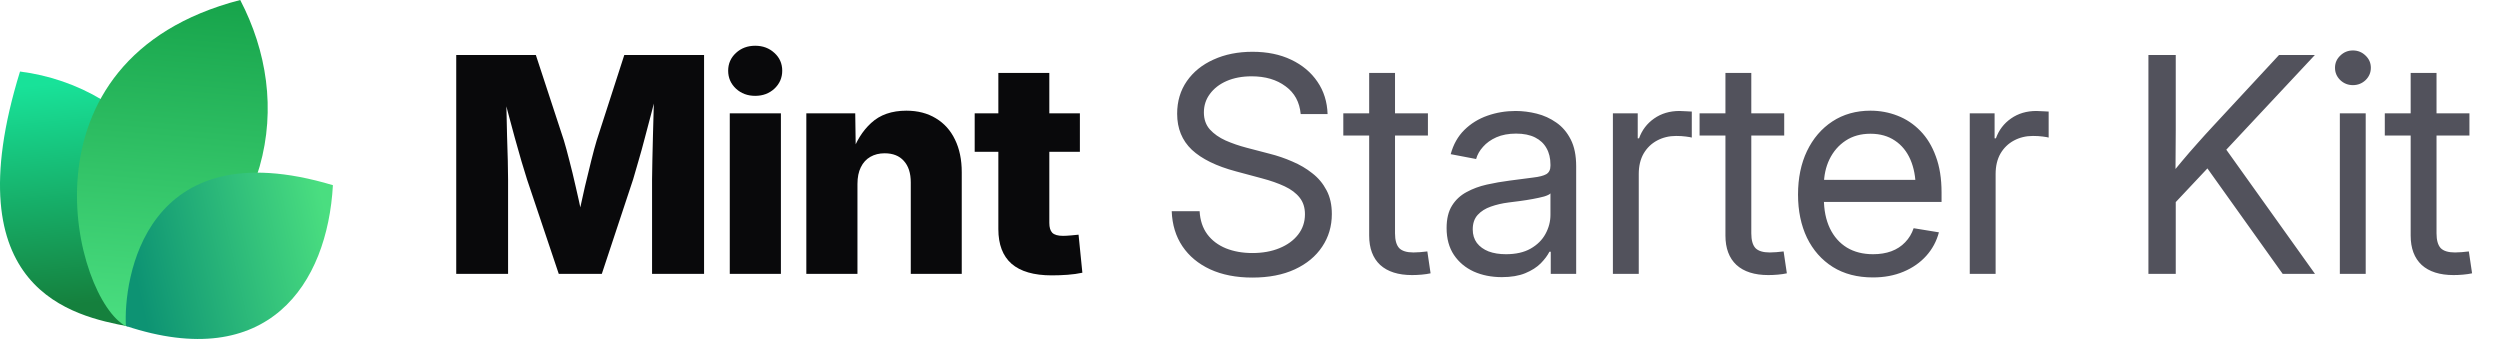
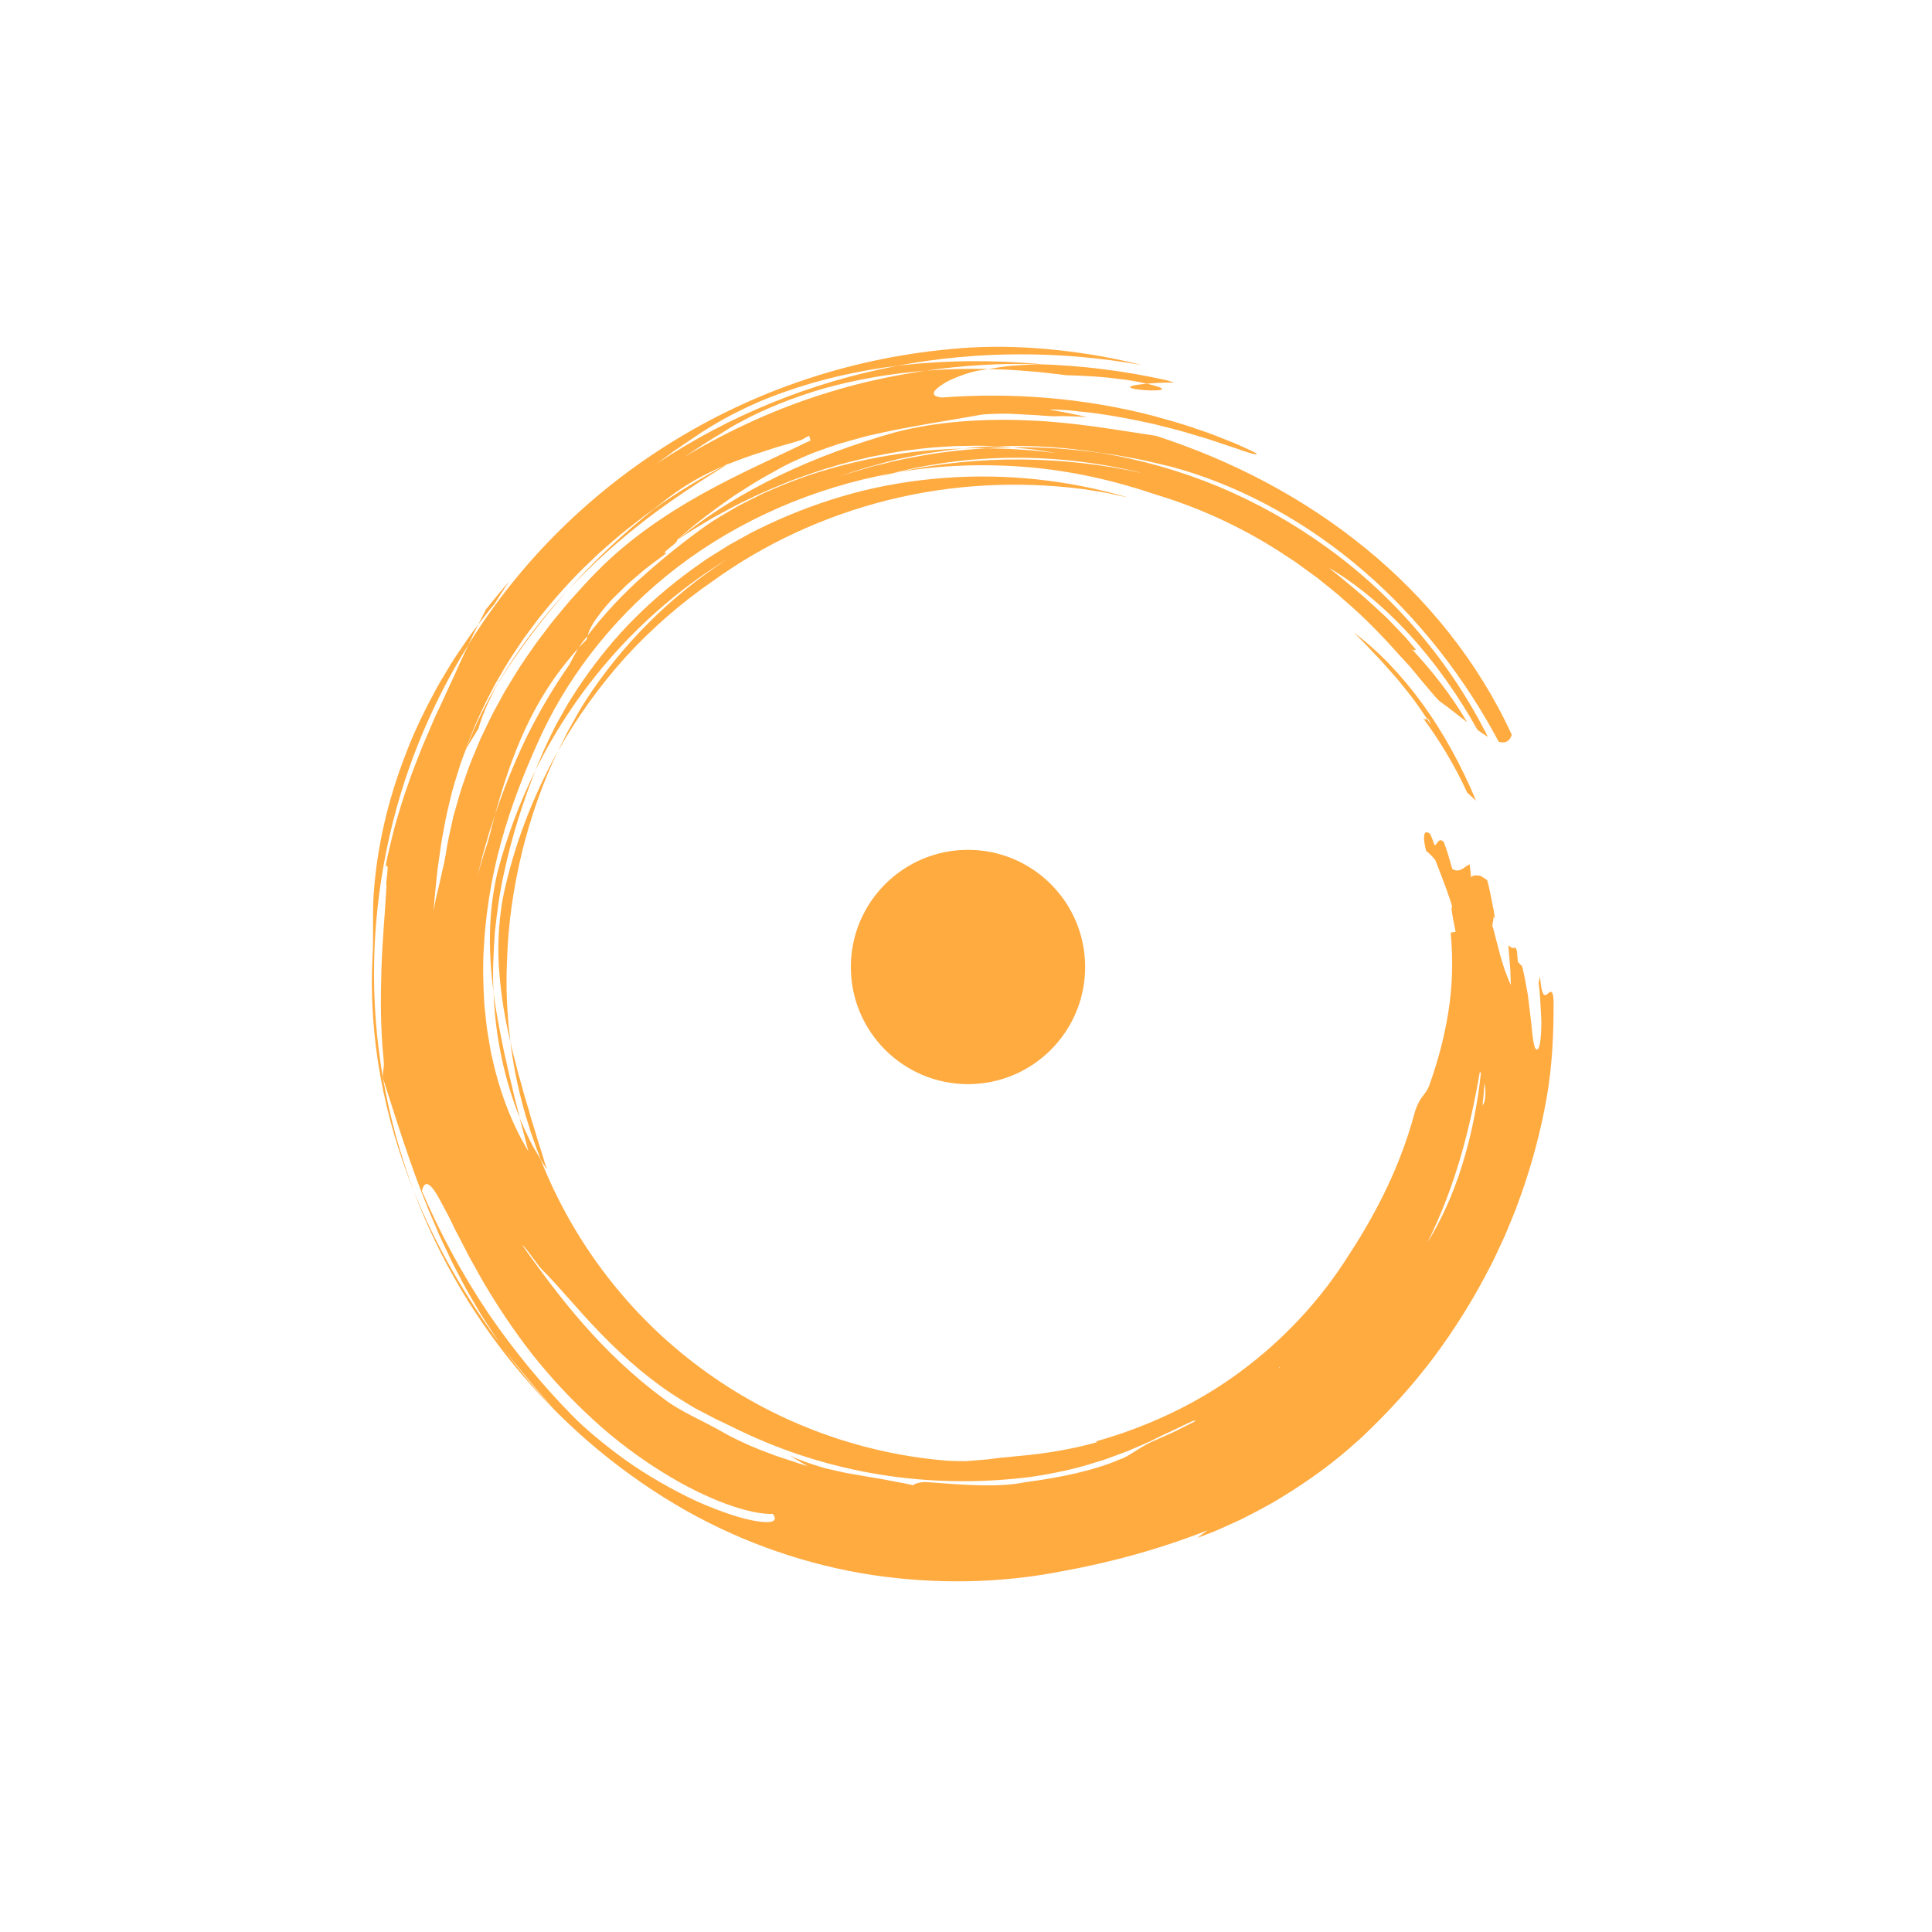
- <svg xmlns="http://www.w3.org/2000/svg" width="177" height="24" viewBox="0 0 177 24" fill="none">
-   <path d="M9.061 23.108C5.268 22.377 -3.391 20.627 1.417 5.064C9.634 6.099 16.973 14.064 9.061 23.108Z" fill="url(#paint0_linear_17557_2020)" />
-   <path d="M8.919 23.094C5.276 21.222 0.784 4.209 17.007 0C20.757 7.193 19.621 16.545 8.919 23.094Z" fill="url(#paint1_linear_17557_2020)" />
-   <path d="M8.914 23.079C8.735 19.882 10.159 9.085 23.57 13.111C23.181 20.123 18.984 26.418 8.914 23.079Z" fill="url(#paint2_linear_17557_2020)" />
-   <path d="M32.301 19.392V3.894H37.938L39.925 9.948C40.036 10.315 40.164 10.787 40.31 11.362C40.462 11.938 40.611 12.552 40.757 13.204C40.91 13.855 41.048 14.483 41.173 15.086C41.305 15.682 41.412 16.192 41.495 16.615H40.695C40.771 16.192 40.871 15.682 40.996 15.086C41.128 14.49 41.267 13.866 41.412 13.214C41.565 12.562 41.714 11.948 41.86 11.373C42.005 10.79 42.133 10.315 42.244 9.948L44.2 3.894H49.848V19.392H46.166V12.704C46.166 12.357 46.173 11.917 46.187 11.383C46.2 10.849 46.214 10.27 46.228 9.646C46.249 9.022 46.266 8.391 46.28 7.753C46.301 7.115 46.311 6.519 46.311 5.964H46.623C46.485 6.561 46.332 7.181 46.166 7.826C45.999 8.471 45.833 9.102 45.666 9.719C45.507 10.336 45.351 10.901 45.198 11.414C45.053 11.928 44.928 12.357 44.824 12.704L42.608 19.392H39.561L37.314 12.704C37.203 12.357 37.072 11.928 36.919 11.414C36.773 10.901 36.614 10.34 36.441 9.729C36.274 9.112 36.104 8.481 35.931 7.836C35.764 7.192 35.608 6.567 35.463 5.964H35.827C35.834 6.512 35.844 7.105 35.858 7.743C35.872 8.374 35.886 9.005 35.9 9.636C35.92 10.26 35.938 10.839 35.952 11.373C35.965 11.907 35.972 12.351 35.972 12.704V19.392H32.301ZM51.668 19.392V8.024H55.288V19.392H51.668ZM53.468 6.786C52.927 6.786 52.473 6.616 52.105 6.276C51.738 5.93 51.554 5.507 51.554 5.007C51.554 4.508 51.738 4.088 52.105 3.749C52.473 3.409 52.927 3.239 53.468 3.239C54.009 3.239 54.463 3.409 54.83 3.749C55.198 4.082 55.382 4.501 55.382 5.007C55.382 5.507 55.198 5.93 54.83 6.276C54.463 6.616 54.009 6.786 53.468 6.786ZM60.708 13.027V19.392H57.088V8.024H60.551L60.593 10.967H60.281C60.593 10.024 61.061 9.268 61.685 8.7C62.309 8.124 63.138 7.836 64.171 7.836C64.975 7.836 65.672 8.017 66.262 8.377C66.851 8.731 67.302 9.234 67.614 9.885C67.933 10.537 68.092 11.307 68.092 12.194V19.392H64.483V12.912C64.483 12.26 64.32 11.754 63.994 11.394C63.675 11.033 63.221 10.853 62.632 10.853C62.25 10.853 61.914 10.936 61.623 11.102C61.332 11.269 61.106 11.515 60.947 11.841C60.787 12.16 60.708 12.555 60.708 13.027ZM76.456 8.024V10.749H69.008V8.024H76.456ZM70.683 5.163H74.292V15.783C74.292 16.102 74.361 16.334 74.5 16.48C74.646 16.625 74.899 16.698 75.259 16.698C75.405 16.698 75.596 16.688 75.831 16.667C76.074 16.646 76.251 16.629 76.362 16.615L76.632 19.309C76.313 19.378 75.963 19.427 75.582 19.455C75.207 19.482 74.836 19.496 74.469 19.496C73.2 19.496 72.25 19.222 71.619 18.674C70.995 18.127 70.683 17.308 70.683 16.22V5.163Z" fill="#09090B" />
-   <path d="M88.667 19.652C87.523 19.652 86.528 19.458 85.682 19.07C84.843 18.681 84.188 18.137 83.716 17.437C83.245 16.736 82.992 15.908 82.957 14.951H84.933C84.968 15.596 85.148 16.14 85.474 16.584C85.8 17.021 86.24 17.354 86.795 17.582C87.35 17.804 87.974 17.915 88.667 17.915C89.388 17.915 90.026 17.801 90.581 17.572C91.143 17.343 91.583 17.024 91.902 16.615C92.228 16.199 92.391 15.717 92.391 15.169C92.391 14.698 92.266 14.306 92.017 13.994C91.767 13.675 91.413 13.408 90.956 13.193C90.498 12.978 89.954 12.787 89.323 12.621L87.502 12.132C86.123 11.765 85.082 11.255 84.382 10.603C83.689 9.944 83.342 9.095 83.342 8.055C83.342 7.174 83.571 6.404 84.028 5.746C84.486 5.087 85.117 4.577 85.921 4.217C86.726 3.849 87.645 3.666 88.678 3.666C89.718 3.666 90.63 3.853 91.413 4.227C92.204 4.602 92.824 5.122 93.275 5.787C93.726 6.446 93.965 7.209 93.993 8.076H92.089C92.013 7.23 91.656 6.574 91.018 6.11C90.387 5.638 89.586 5.403 88.615 5.403C87.95 5.403 87.36 5.513 86.847 5.735C86.341 5.957 85.946 6.262 85.661 6.651C85.377 7.032 85.235 7.469 85.235 7.961C85.235 8.447 85.377 8.849 85.661 9.168C85.946 9.48 86.317 9.74 86.774 9.948C87.232 10.149 87.724 10.319 88.251 10.457L89.884 10.884C90.439 11.023 90.977 11.206 91.496 11.435C92.023 11.657 92.495 11.934 92.911 12.267C93.334 12.593 93.67 12.995 93.92 13.474C94.17 13.945 94.294 14.504 94.294 15.149C94.294 16.015 94.066 16.788 93.608 17.468C93.157 18.148 92.512 18.681 91.673 19.07C90.834 19.458 89.832 19.652 88.667 19.652ZM101.097 8.024V9.594H95.106V8.024H101.097ZM96.937 5.163H98.767V16.521C98.767 17 98.865 17.347 99.059 17.562C99.26 17.77 99.6 17.874 100.078 17.874C100.21 17.874 100.366 17.867 100.546 17.853C100.733 17.832 100.903 17.815 101.056 17.801L101.285 19.351C101.097 19.392 100.886 19.423 100.65 19.444C100.414 19.465 100.189 19.475 99.974 19.475C98.996 19.475 98.244 19.236 97.717 18.758C97.197 18.272 96.937 17.579 96.937 16.677V5.163ZM106.33 19.621C105.595 19.621 104.932 19.489 104.343 19.226C103.754 18.955 103.285 18.564 102.939 18.05C102.592 17.53 102.419 16.896 102.419 16.147C102.419 15.495 102.547 14.965 102.804 14.556C103.06 14.146 103.403 13.828 103.833 13.599C104.263 13.363 104.742 13.186 105.269 13.068C105.796 12.95 106.333 12.857 106.881 12.787C107.574 12.69 108.132 12.617 108.555 12.569C108.978 12.52 109.287 12.441 109.481 12.33C109.675 12.212 109.772 12.014 109.772 11.737V11.654C109.772 11.203 109.679 10.815 109.492 10.489C109.311 10.163 109.041 9.91 108.68 9.729C108.32 9.549 107.872 9.459 107.338 9.459C106.805 9.459 106.34 9.546 105.945 9.719C105.556 9.892 105.241 10.118 104.998 10.395C104.755 10.665 104.593 10.953 104.509 11.258L102.71 10.915C102.897 10.222 103.22 9.65 103.677 9.199C104.135 8.748 104.679 8.412 105.31 8.19C105.941 7.968 106.607 7.857 107.307 7.857C107.8 7.857 108.295 7.92 108.795 8.044C109.301 8.169 109.765 8.381 110.188 8.679C110.611 8.97 110.951 9.369 111.208 9.875C111.464 10.374 111.593 11.005 111.593 11.768V19.392H109.793V17.822H109.7C109.568 18.085 109.363 18.359 109.086 18.643C108.809 18.921 108.444 19.153 107.994 19.34C107.543 19.527 106.988 19.621 106.33 19.621ZM106.621 17.998C107.321 17.998 107.904 17.867 108.368 17.603C108.84 17.333 109.19 16.986 109.419 16.563C109.654 16.133 109.772 15.682 109.772 15.211V13.692C109.703 13.769 109.554 13.841 109.325 13.911C109.096 13.973 108.829 14.032 108.524 14.088C108.226 14.143 107.921 14.192 107.609 14.233C107.304 14.275 107.033 14.309 106.798 14.337C106.354 14.393 105.938 14.49 105.549 14.628C105.168 14.76 104.86 14.954 104.624 15.211C104.388 15.467 104.27 15.811 104.27 16.241C104.27 16.615 104.367 16.934 104.561 17.198C104.762 17.461 105.04 17.662 105.393 17.801C105.747 17.933 106.156 17.998 106.621 17.998ZM114.193 19.392V8.024H115.951V9.792H116.045C116.253 9.209 116.61 8.741 117.116 8.388C117.622 8.034 118.219 7.857 118.905 7.857C119.058 7.857 119.217 7.864 119.384 7.878C119.55 7.885 119.682 7.892 119.779 7.899V9.74C119.716 9.719 119.578 9.695 119.363 9.667C119.155 9.639 118.922 9.625 118.666 9.625C118.174 9.625 117.726 9.733 117.324 9.948C116.922 10.163 116.603 10.471 116.367 10.874C116.138 11.276 116.024 11.758 116.024 12.319V19.392H114.193ZM126.322 8.024V9.594H120.33V8.024H126.322ZM122.161 5.163H123.992V16.521C123.992 17 124.089 17.347 124.283 17.562C124.484 17.77 124.824 17.874 125.302 17.874C125.434 17.874 125.59 17.867 125.77 17.853C125.958 17.832 126.127 17.815 126.28 17.801L126.509 19.351C126.322 19.392 126.11 19.423 125.874 19.444C125.639 19.465 125.413 19.475 125.198 19.475C124.221 19.475 123.468 19.236 122.941 18.758C122.421 18.272 122.161 17.579 122.161 16.677V5.163ZM132.604 19.642C131.502 19.642 130.555 19.396 129.765 18.903C128.974 18.404 128.364 17.714 127.934 16.834C127.511 15.946 127.3 14.927 127.3 13.775C127.3 12.611 127.511 11.584 127.934 10.697C128.364 9.802 128.964 9.102 129.734 8.596C130.51 8.089 131.408 7.836 132.428 7.836C133.1 7.836 133.738 7.954 134.341 8.19C134.952 8.426 135.489 8.783 135.954 9.261C136.425 9.74 136.793 10.343 137.056 11.071C137.327 11.792 137.462 12.645 137.462 13.63V14.296H128.433V12.735H136.463L135.631 13.297C135.631 12.541 135.506 11.876 135.257 11.3C135.007 10.725 134.643 10.277 134.165 9.958C133.686 9.632 133.107 9.469 132.428 9.469C131.748 9.469 131.162 9.632 130.67 9.958C130.177 10.284 129.796 10.725 129.526 11.279C129.262 11.827 129.13 12.441 129.13 13.12V14.046C129.13 14.864 129.273 15.572 129.557 16.168C129.841 16.757 130.243 17.211 130.763 17.53C131.283 17.842 131.901 17.998 132.615 17.998C133.093 17.998 133.523 17.929 133.905 17.79C134.293 17.645 134.619 17.433 134.882 17.156C135.153 16.879 135.354 16.546 135.486 16.157L137.275 16.449C137.108 17.08 136.81 17.634 136.38 18.113C135.95 18.591 135.413 18.966 134.768 19.236C134.123 19.507 133.402 19.642 132.604 19.642ZM139.459 19.392V8.024H141.217V9.792H141.311C141.519 9.209 141.876 8.741 142.382 8.388C142.888 8.034 143.485 7.857 144.171 7.857C144.324 7.857 144.483 7.864 144.649 7.878C144.816 7.885 144.948 7.892 145.045 7.899V9.74C144.982 9.719 144.844 9.695 144.629 9.667C144.421 9.639 144.188 9.625 143.932 9.625C143.439 9.625 142.992 9.733 142.59 9.948C142.188 10.163 141.869 10.471 141.633 10.874C141.404 11.276 141.29 11.758 141.29 12.319V19.392H139.459ZM153.429 14.961V12.715C153.783 12.257 154.136 11.82 154.49 11.404C154.844 10.981 155.204 10.565 155.572 10.156C155.939 9.74 156.314 9.327 156.695 8.918L161.355 3.894H163.893L157.277 10.967H157.184L153.429 14.961ZM152.108 19.392V3.894H154.043V9.241L154.022 12.559L154.043 13.505V19.392H152.108ZM161.615 19.392L155.967 11.477L157.173 9.969L163.903 19.392H161.615ZM165.661 19.392V8.024H167.492V19.392H165.661ZM166.587 6.027C166.24 6.027 165.942 5.909 165.692 5.673C165.443 5.43 165.318 5.139 165.318 4.799C165.318 4.459 165.443 4.172 165.692 3.936C165.942 3.693 166.24 3.572 166.587 3.572C166.934 3.572 167.232 3.693 167.482 3.936C167.731 4.172 167.856 4.459 167.856 4.799C167.856 5.139 167.731 5.43 167.482 5.673C167.232 5.909 166.934 6.027 166.587 6.027ZM174.836 8.024V9.594H168.844V8.024H174.836ZM170.675 5.163H172.506V16.521C172.506 17 172.603 17.347 172.797 17.562C172.998 17.77 173.338 17.874 173.816 17.874C173.948 17.874 174.104 17.867 174.284 17.853C174.472 17.832 174.641 17.815 174.794 17.801L175.023 19.351C174.836 19.392 174.624 19.423 174.388 19.444C174.153 19.465 173.927 19.475 173.712 19.475C172.735 19.475 171.982 19.236 171.455 18.758C170.935 18.272 170.675 17.579 170.675 16.677V5.163Z" fill="#52525C" />
-   <defs>
-     <linearGradient id="paint0_linear_17557_2020" x1="3.776" y1="5.916" x2="5.232" y2="21.559" gradientUnits="userSpaceOnUse">
-       <stop stop-color="#18E299" />
-       <stop offset="1" stop-color="#15803D" />
-     </linearGradient>
-     <linearGradient id="paint1_linear_17557_2020" x1="12.171" y1="-0.718" x2="10.19" y2="22.983" gradientUnits="userSpaceOnUse">
-       <stop stop-color="#16A34A" />
-       <stop offset="1" stop-color="#4ADE80" />
-     </linearGradient>
-     <linearGradient id="paint2_linear_17557_2020" x1="23.133" y1="15.353" x2="9.338" y2="18.52" gradientUnits="userSpaceOnUse">
-       <stop stop-color="#4ADE80" />
-       <stop offset="1" stop-color="#0D9373" />
-     </linearGradient>
-   </defs>
+ <svg xmlns="http://www.w3.org/2000/svg" width="240" height="240" viewBox="0 0 240 240" fill="none">
+   <path d="M182.559 107.36C181.877 107.687 181.349 108.507 180.403 107.939C180.282 107.52 180.099 106.895 179.921 106.27C179.743 105.639 179.502 105.031 179.364 104.618C178.699 103.93 178.596 104.888 178.211 105.014C177.93 104.205 177.655 103.402 177.466 103.471C177.099 103.253 176.95 103.471 176.904 103.872C176.864 104.274 176.955 104.916 177.162 105.702C178.028 106.362 178.802 107.446 179.565 108.524C179.961 109.063 180.271 109.62 180.586 110.119C180.896 110.618 181.188 111.071 181.446 111.426C181.968 112.126 182.318 112.442 182.565 111.902C182.697 111.633 182.748 111.162 182.76 110.423C182.76 110.056 182.754 109.62 182.731 109.109C182.72 108.857 182.708 108.581 182.68 108.289C182.645 108.002 182.605 107.692 182.559 107.365V107.36Z" fill="#FFAB40" />
+   <path d="M185.726 114.116C185.427 112.522 185.169 110.922 184.756 109.35C184.183 108.966 183.58 108.427 183.236 109.006C184.177 111.317 184.785 112.74 185.72 114.116H185.726Z" fill="#FFAB40" />
+   <path d="M177.26 89.287C177.363 89.224 177.478 89.253 177.753 90.079C177.581 89.797 177.438 89.534 177.26 89.287C177.157 89.339 177.042 89.476 176.744 89.161C178.682 91.771 180.713 95.04 182.244 98.435C182.623 98.797 183.001 99.152 183.363 99.468C181.573 95.183 179.342 91.076 176.749 87.498C174.162 83.913 171.22 80.861 168.203 78.596C169.155 79.513 169.975 80.414 170.778 81.251C171.604 82.072 172.298 82.938 173.05 83.752C173.428 84.159 173.778 84.584 174.122 85.02C174.472 85.456 174.822 85.891 175.178 86.339C175.895 87.234 176.537 88.232 177.265 89.281L177.26 89.287Z" fill="#FFAB40" />
+   <path d="M61.783 108.402C60.556 113.725 60.717 118.595 61.313 123.292C61.164 120.791 61.302 118.268 61.48 115.767C61.749 113.283 62.07 110.811 62.609 108.46C63.608 103.728 65.064 99.392 66.504 95.727C64.514 99.764 62.936 104.015 61.783 108.402Z" fill="#FFAB40" />
+   <path d="M67.932 145.232C67.656 144.493 67.484 143.741 67.243 143.024C67.014 142.307 66.773 141.607 66.59 140.913C66.389 140.219 66.171 139.543 65.959 138.883C65.781 138.212 65.591 137.552 65.391 136.904C65.179 136.262 65.012 135.614 64.846 134.983C64.668 134.346 64.49 133.721 64.312 133.096C64.026 131.84 63.636 130.618 63.401 129.385C63.997 134.444 65.339 139.348 67.157 144.016C67.398 144.429 67.651 144.86 67.932 145.238V145.232Z" fill="#FFAB40" />
+   <path d="M64.572 138.908C64.406 138.191 64.228 137.497 64.045 136.808C63.85 136.126 63.735 135.443 63.563 134.778C63.207 133.447 62.972 132.139 62.657 130.866C62.135 128.302 61.613 125.819 61.32 123.301C61.51 128.956 62.766 134.394 64.578 138.908H64.572Z" fill="#FFAB40" />
+   <path d="M132.52 46.613C135.067 46.682 137.131 46.819 138.755 47.043C139.569 47.146 140.28 47.227 140.894 47.341C141.502 47.456 142.018 47.565 142.448 47.663C143.274 47.6 144.381 47.496 145.861 47.525C145.574 47.433 145.265 47.336 144.978 47.25C139.735 46.074 134.332 45.386 128.884 45.242C127.765 45.294 126.675 45.357 125.643 45.437C124.61 45.546 123.641 45.695 122.758 45.844L125.213 45.925C126.027 45.965 126.847 46.045 127.662 46.102C129.296 46.2 130.908 46.435 132.52 46.619V46.613Z" fill="#FFAB40" />
+   <path d="M142.449 47.664C138.938 47.997 140.625 48.37 142.322 48.473C144.032 48.582 145.821 48.433 142.449 47.664Z" fill="#FFAB40" />
+   <path d="M111.604 58.647C111.392 58.687 111.174 58.727 110.956 58.767C110.342 58.928 109.711 59.088 109.098 59.249C109.952 59.042 110.761 58.847 111.598 58.647H111.604Z" fill="#FFAB40" />
+   <path d="M63.027 83.058C65.304 79.639 67.822 76.37 70.529 73.324C64.805 79.45 60.211 86.683 57.836 93.198C58.283 92.275 58.908 91.426 59.413 90.537C59.729 89.539 60.147 88.294 60.778 87.015C61.088 86.373 61.404 85.69 61.788 85.025C62.178 84.365 62.591 83.706 63.032 83.058H63.027Z" fill="#FFAB40" />
+   <path d="M141.671 58.71C131.255 56.18 120.558 56.301 110.956 58.767C101.073 60.54 91.805 64.629 84.285 70.353C76.754 76.083 70.99 83.385 67.371 91.013C65.805 94.386 64.096 98.418 62.748 102.898C61.371 107.366 60.43 112.304 60.132 117.26C59.949 119.732 60.017 122.215 60.155 124.63C60.287 125.834 60.379 127.033 60.557 128.198C60.654 128.777 60.752 129.356 60.849 129.93C60.901 130.217 60.952 130.498 60.998 130.784C61.061 131.065 61.13 131.346 61.193 131.622C62.185 136.078 63.791 140.007 65.65 143.024C65.432 142.313 65.271 141.608 65.094 140.919C64.927 140.231 64.709 139.566 64.56 138.9C64.939 139.841 65.386 140.73 65.787 141.59C66.201 142.451 66.7 143.242 67.147 144.005C71.271 154.421 78.182 163.392 86.998 169.913C95.791 176.446 106.442 180.536 117.575 181.448C118.401 181.499 119.181 181.511 119.927 181.511C120.678 181.465 121.401 181.396 122.123 181.339C122.846 181.298 123.557 181.161 124.303 181.086C124.676 181.046 125.049 181.012 125.433 180.983C125.817 180.943 126.213 180.891 126.62 180.863C129.918 180.57 133.147 180.031 136.273 179.159C136.273 179.113 136.222 179.079 136.124 179.056C139.365 178.155 142.519 176.968 145.531 175.528C148.542 174.089 151.415 172.379 154.088 170.389C159.44 166.437 164.086 161.476 167.688 155.694C171.169 150.366 174.025 144.567 175.683 138.407C175.838 137.828 176.004 137.409 176.176 137.076C176.331 136.744 176.492 136.497 176.658 136.273C176.985 135.832 177.318 135.488 177.593 134.713C178.689 131.616 179.423 128.788 179.905 125.794C180.392 122.8 180.547 119.628 180.214 115.849C180.214 115.849 180.616 115.791 180.817 115.763C180.765 115.476 180.713 115.189 180.662 114.919C180.604 114.65 180.553 114.386 180.501 114.128C180.409 113.617 180.34 113.141 180.295 112.711C181 113.503 177.371 104.569 177.921 105.774C178.208 106.382 181.29 109.38 181.548 109.919C181.783 110.469 183.879 105.457 185.434 112.711C185.841 113.491 185.147 115.619 185.439 115.115C185.715 114.61 185.439 115.115 185.434 115.115C185.434 115.115 185.434 115.115 185.439 115.115C185.583 115.694 185.721 116.21 185.852 116.709C185.858 116.772 185.87 116.829 185.875 116.887C185.881 116.881 185.893 116.881 185.898 116.875C186.501 119.336 186.988 120.844 187.682 122.37C187.642 121.544 187.659 120.718 187.573 119.898C187.504 119.072 187.436 118.252 187.367 117.426C187.676 117.707 187.975 117.885 188.244 117.684C188.307 117.822 188.376 117.954 188.439 118.109C188.502 118.854 188.554 119.474 188.554 119.474C188.732 119.703 188.904 119.875 189.07 119.99C189.363 121.08 189.569 122.347 189.799 123.609C189.953 124.882 190.103 126.144 190.234 127.228C190.424 129.402 190.647 130.882 191.112 130.228C191.364 129.718 191.45 128.611 191.473 127.165C191.468 126.442 191.41 125.634 191.364 124.768C191.336 124.337 191.319 123.89 191.278 123.437C191.233 122.984 191.181 122.519 191.129 122.043C191.198 121.814 191.261 121.55 191.307 121.275C191.491 123.758 191.846 123.764 192.19 123.506C192.523 123.253 192.907 122.731 192.993 124.263C193.005 128.335 192.839 132.431 192.116 136.457C191.387 140.552 190.343 144.424 189.053 148.118C188.709 149.035 188.411 149.959 188.038 150.854C187.665 151.748 187.298 152.643 186.931 153.532C186.524 154.404 186.116 155.276 185.715 156.142C185.313 157.014 184.837 157.845 184.407 158.694C182.6 162.067 180.558 165.302 178.235 168.439C175.901 171.559 173.268 174.559 170.303 177.444C169.77 177.949 169.271 178.471 168.72 178.941C165.755 181.654 162.566 183.954 159.245 185.973C157.593 187.005 155.861 187.883 154.128 188.766C153.239 189.168 152.356 189.569 151.461 189.971C150.572 190.372 149.643 190.694 148.725 191.049C149.138 190.734 149.574 190.412 150.022 190.097C144.16 192.391 138.08 194.078 131.851 195.202C124.228 196.687 116.29 196.831 108.375 195.655C100.46 194.445 92.573 191.795 85.191 187.636C77.471 183.249 70.669 177.565 64.939 170.877C59.22 164.183 54.563 156.452 51.362 147.871C54.167 154.823 57.918 161.304 62.467 167.372C62.971 168.061 63.47 168.749 63.969 169.431C64.503 170.091 65.036 170.751 65.57 171.404C65.839 171.731 66.097 172.058 66.378 172.374L67.222 173.303C67.789 173.917 68.34 174.542 68.919 175.127C68.34 174.502 67.789 173.848 67.227 173.223L66.384 172.276L65.581 171.301C65.048 170.653 64.514 170.005 63.981 169.363C63.476 168.697 62.971 168.038 62.467 167.372C61.973 166.718 61.52 166.03 61.078 165.342C60.631 164.654 60.172 163.971 59.742 163.271C58.928 161.849 58.044 160.461 57.316 159.004C56.937 158.281 56.559 157.564 56.186 156.847C55.842 156.113 55.498 155.385 55.154 154.662C54.981 154.301 54.809 153.939 54.637 153.578C54.483 153.211 54.328 152.844 54.173 152.482C53.857 151.754 53.548 151.031 53.238 150.309C50.869 144.51 49.154 138.843 47.548 133.853C47.577 132.723 47.749 132.706 47.657 131.633C47.261 127.865 47.273 124.074 47.382 120.426C47.491 116.772 47.846 113.285 48.018 109.993C47.818 109.958 48.506 106.746 47.881 107.727C47.955 107.32 48.03 106.912 48.11 106.5C48.208 106.092 48.305 105.679 48.403 105.261C48.603 104.429 48.798 103.586 49.022 102.737C49.521 101.056 49.997 99.33 50.617 97.649C51.173 95.946 51.867 94.294 52.498 92.654C52.848 91.845 53.192 91.048 53.53 90.256C53.697 89.86 53.869 89.47 54.035 89.08C54.213 88.696 54.391 88.317 54.569 87.945C54.884 87.296 55.182 86.643 55.475 85.983L56.392 84.016C56.697 83.356 56.972 82.679 57.287 82.02L58.222 80.029C70.909 59.605 93.623 44.772 120.764 43.16C127.48 42.793 135.275 43.677 141.866 45.352C131.989 43.585 121.596 43.522 111.489 45.438C106.545 46.04 101.767 47.153 97.437 48.695C93.095 50.21 89.229 52.24 86.017 54.477C85.266 54.987 84.509 55.481 83.769 55.997C83.04 56.53 82.318 57.064 81.589 57.597C90.64 51.563 100.873 47.439 111.489 45.443C117.328 44.721 123.374 44.709 129.236 45.225C129.115 45.231 129.006 45.237 128.88 45.242C124.257 45.099 119.605 45.386 115 46.051C110.641 46.401 106.396 47.135 102.45 48.225C98.521 49.367 94.89 50.812 91.747 52.544C90.956 52.951 90.21 53.45 89.487 53.898C87.945 54.792 86.47 55.808 84.991 56.777C90.657 53.376 96.709 50.628 103.018 48.713C106.93 47.502 110.95 46.648 115 46.045C117.558 45.845 120.162 45.776 122.754 45.839C122.479 45.885 122.192 45.931 121.946 45.982C121.378 46.023 120.563 46.252 119.72 46.539C118.877 46.837 118.005 47.17 117.328 47.594C115.963 48.403 115.344 49.206 116.978 49.378C121.125 49.068 125.725 49.045 130.251 49.441C134.776 49.825 139.221 50.611 143.082 51.609C144.997 52.142 146.804 52.624 148.381 53.192C149.173 53.468 149.93 53.703 150.612 53.967C151.295 54.236 151.932 54.488 152.505 54.712C153.664 55.154 154.553 55.584 155.167 55.865C155.78 56.152 156.107 56.324 156.096 56.341C156.17 56.49 155.826 56.439 155.167 56.243C154.507 56.054 153.549 55.676 152.345 55.297C151.748 55.096 151.1 54.878 150.406 54.649C149.718 54.408 148.966 54.219 148.203 53.978C146.684 53.496 145.014 53.1 143.363 52.682C140.03 51.936 136.68 51.345 134.214 51.127C133.6 51.064 133.038 51.007 132.551 50.955C132.063 50.921 131.645 50.904 131.312 50.892C130.647 50.864 130.32 50.869 130.452 50.909C131.226 51.053 132.006 51.162 132.769 51.322C133.537 51.483 134.306 51.649 135.069 51.81C133.572 51.73 132.121 51.649 130.778 51.712C129.987 51.684 129.144 51.58 128.272 51.546C127.406 51.5 126.517 51.454 125.668 51.408C124.813 51.368 123.993 51.397 123.253 51.42C122.513 51.454 121.86 51.483 121.338 51.615C117.69 52.269 113.853 52.831 109.935 53.668C108.96 53.903 107.968 54.07 106.993 54.356C106.018 54.626 105.037 54.896 104.056 55.188C103.087 55.515 102.123 55.859 101.159 56.209C100.202 56.571 99.267 57.012 98.338 57.431C98.051 57.574 97.758 57.712 97.46 57.861C97.173 58.022 96.881 58.182 96.582 58.343C95.997 58.67 95.401 59.002 94.793 59.341C93.583 60.023 92.39 60.832 91.156 61.601C88.759 63.276 86.321 65.059 84.102 67.084C84.216 67.25 83.626 67.703 83.138 68.088C82.662 68.484 82.3 68.828 82.817 68.696C81.71 69.527 80.522 70.342 79.456 71.282C78.916 71.741 78.377 72.189 77.861 72.648C77.368 73.124 76.886 73.594 76.433 74.053C75.504 74.953 74.764 75.905 74.162 76.731C73.548 77.552 73.164 78.337 72.992 78.968C72.911 79.072 72.831 79.18 72.751 79.284C72.493 79.57 72.171 80.012 71.856 80.511C68.827 83.867 66.814 87.188 65.248 90.554C63.688 93.933 62.547 97.351 61.492 101.217C61.274 101.871 61.061 102.525 60.843 103.179C60.654 103.844 60.459 104.509 60.264 105.18C60.167 105.513 60.069 105.851 59.972 106.19C59.886 106.528 59.8 106.872 59.714 107.216C59.536 107.899 59.364 108.587 59.186 109.281C59.41 108.375 59.771 107.262 60.092 106.138C60.476 105.037 60.815 103.918 61.016 103.001C61.176 102.399 61.337 101.802 61.492 101.217C62.627 97.844 63.941 94.609 65.449 91.489C66.992 88.392 68.736 85.415 70.715 82.588C70.978 82.077 71.409 81.257 71.844 80.511C72.183 80.138 72.533 79.783 72.888 79.421C72.906 79.278 72.94 79.129 72.98 78.974C75.01 76.324 77.46 73.697 80.058 71.409C82.645 69.109 85.283 67.027 87.652 65.34C88.765 64.543 89.969 63.872 91.168 63.166C91.764 62.805 92.395 62.507 93.015 62.186C93.64 61.876 94.271 61.56 94.902 61.251C97.477 60.115 100.127 59.071 102.874 58.297C108.346 56.691 114.059 55.842 119.646 55.722C118.257 55.819 116.887 56.072 115.527 56.261C114.845 56.347 114.174 56.519 113.503 56.639C112.832 56.777 112.16 56.897 111.495 57.052C108.851 57.706 106.258 58.429 103.769 59.375C105.329 58.79 106.918 58.389 108.472 57.918C110.05 57.551 111.604 57.121 113.17 56.857C116.29 56.221 119.405 55.882 122.485 55.687C123.443 55.716 124.377 55.716 125.318 55.756L128.278 55.951L131.22 56.284C130.308 56.14 129.396 55.991 128.496 55.848C127.584 55.745 126.677 55.658 125.766 55.567C129.471 55.492 133.147 55.779 136.755 56.272C141.711 57.092 146.638 58.48 151.375 60.448C156.107 62.432 160.644 64.973 164.848 68.019C173.28 74.082 180.214 82.306 184.831 91.541C184.424 91.3 183.988 91.002 183.541 90.669C181.138 86.373 178.287 82.324 175.121 78.865C171.961 75.401 168.496 72.539 165.055 70.508C167.223 72.269 169.058 73.766 170.773 75.361C171.204 75.762 171.634 76.158 172.064 76.559C172.5 76.961 172.896 77.402 173.32 77.833C173.739 78.274 174.163 78.722 174.605 79.18C175.012 79.668 175.436 80.167 175.872 80.683C175.781 80.752 175.683 80.901 175.339 80.597C177.708 83.109 180.26 86.293 182.25 89.706C181.138 88.885 180.019 87.927 178.792 87.079C178.081 86.379 177.346 85.409 176.469 84.4C176.039 83.889 175.614 83.339 175.144 82.8C174.662 82.278 174.169 81.739 173.681 81.205C171.594 78.865 169.437 76.657 167.12 74.666C165.996 73.628 164.774 72.722 163.604 71.758L161.768 70.422C161.459 70.204 161.16 69.975 160.851 69.763L159.904 69.143C154.886 65.788 149.402 63.189 143.552 61.429C138.407 59.679 133.061 58.48 127.664 58.027C122.272 57.586 116.841 57.764 111.575 58.658C116.76 57.505 121.905 57.047 126.924 57.081C131.949 57.127 136.864 57.666 141.642 58.721L141.671 58.71ZM184.407 134.484C184.373 134.954 184.344 135.425 184.31 135.906C184.258 136.382 184.206 136.864 184.155 137.346C184.229 137.208 184.304 137.076 184.384 136.95C184.585 136.09 184.539 135.189 184.401 134.478L184.407 134.484ZM177.312 154.358C178.964 151.72 180.49 148.422 181.62 144.774C182.767 141.132 183.552 137.174 183.965 133.274C183.92 133.222 183.868 133.188 183.822 133.182C183.277 136.423 182.514 140.002 181.465 143.644C180.409 147.28 179.016 150.968 177.312 154.364V154.358ZM158.837 169.936C158.883 169.925 158.935 169.913 158.987 169.902C158.964 169.879 158.941 169.862 158.918 169.839C158.895 169.873 158.866 169.902 158.837 169.942V169.936ZM64.887 154.702C67.084 157.776 69.544 161.16 72.441 164.459C75.332 167.757 78.664 170.969 82.364 173.687C84.532 175.396 87.187 176.377 90.308 178.201C92.309 179.262 93.984 179.962 95.579 180.541C96.364 180.857 97.144 181.098 97.936 181.356C98.722 181.62 99.513 181.895 100.379 182.142C99.582 181.723 98.814 181.235 98.051 180.765C99.45 181.448 100.781 181.866 102.026 182.251C102.651 182.44 103.276 182.56 103.878 182.704C104.486 182.83 105.071 182.99 105.679 183.077C106.884 183.266 108.071 183.512 109.35 183.702C109.987 183.805 110.635 183.954 111.317 184.075C112.006 184.189 112.717 184.333 113.468 184.51C113.485 184.407 113.721 184.298 114.065 184.218C114.409 184.126 114.851 184.075 115.286 184.126C119.605 184.442 123.982 184.832 127.417 184.115C131.708 183.558 135.958 182.664 139.141 181.276C139.984 181.069 141.407 179.905 142.938 179.165L145.777 177.903L148.542 176.515C148.433 176.509 148.341 176.503 148.244 176.486C147.481 176.83 146.718 177.192 145.961 177.57C145.198 177.943 144.412 178.27 143.655 178.66C143.368 178.798 143.087 178.953 142.789 179.09C142.491 179.216 142.192 179.348 141.888 179.48C141.281 179.744 140.661 180.008 140.042 180.278C138.768 180.725 137.483 181.276 136.147 181.643C133.509 182.509 130.773 183.054 128.226 183.444C115.476 185.095 102.915 183.054 91.701 177.616L89.895 176.739L88.977 176.308C88.673 176.159 88.38 175.999 88.082 175.844L86.287 174.903C85.702 174.565 85.134 174.203 84.56 173.842C81.079 171.726 77.626 168.743 74.695 165.715C71.741 162.698 69.321 159.652 67.273 157.65C66.946 157.3 66.55 156.727 66.126 156.165C65.701 155.603 65.311 155.018 64.904 154.702H64.887ZM52.401 147.928C54.614 153.09 57.396 158.281 60.614 163.07C63.855 167.843 67.508 172.202 71.162 175.924C72.636 177.415 74.993 179.423 77.724 181.39C80.471 183.34 83.654 185.153 86.602 186.518C89.579 187.831 92.286 188.726 94.082 188.979C95.877 189.248 96.691 189.013 96.009 188.061C93.313 188.181 88.025 186.449 82.312 182.887C79.456 181.121 76.49 178.935 73.726 176.389C70.95 173.859 68.323 171.032 66.028 168.118C63.751 165.187 61.778 162.199 60.138 159.423C59.725 158.729 59.364 158.035 58.991 157.375C58.629 156.71 58.245 156.079 57.941 155.448C57.62 154.823 57.31 154.22 57.012 153.647C56.863 153.36 56.714 153.085 56.57 152.815C56.438 152.54 56.306 152.276 56.186 152.012C55.687 150.974 55.205 150.085 54.798 149.345C54.414 148.599 54.058 148.014 53.748 147.63C53.129 146.861 52.664 146.867 52.412 147.928H52.401ZM72.544 64.658C69.16 67.921 66.155 71.288 62.799 75.361C65.684 71.512 68.948 67.921 72.544 64.658ZM55.349 106.316C55.561 104.693 55.951 103.093 56.312 101.458C56.76 99.858 57.19 98.223 57.775 96.634C58.303 95.022 58.985 93.462 59.645 91.879C60.379 90.336 61.096 88.771 61.95 87.273C62.358 86.516 62.771 85.759 63.229 85.031C63.682 84.297 64.118 83.551 64.589 82.828C65.552 81.4 66.51 79.966 67.571 78.613C68.082 77.924 68.598 77.236 69.154 76.588C69.705 75.934 70.238 75.263 70.795 74.621C71.942 73.359 73.055 72.08 74.253 70.898C77.89 67.199 82.409 64.05 87.038 61.457C91.684 58.859 96.416 56.794 100.695 54.712L100.511 54.133C100.19 54.288 99.88 54.465 99.571 54.649C98.687 54.924 97.844 55.171 97.024 55.4C96.204 55.624 95.435 55.911 94.667 56.146C93.129 56.611 91.696 57.156 90.239 57.741C90.394 57.649 90.56 57.551 90.709 57.459C90.428 57.603 90.153 57.746 89.866 57.89C87.956 58.733 86.006 59.708 83.958 61.153C83.012 61.801 82.111 62.547 81.188 63.264L80.173 63.981L79.186 64.744L77.225 66.281C75.974 67.382 74.678 68.42 73.502 69.596C71.07 71.856 68.879 74.351 66.854 76.903C66.367 77.557 65.879 78.205 65.392 78.854C64.904 79.502 64.48 80.184 64.027 80.85C63.115 82.163 62.34 83.557 61.555 84.905C60.075 87.664 58.767 90.422 57.826 93.21C57.499 94.053 57.19 94.885 56.943 95.728C56.685 96.565 56.421 97.385 56.197 98.206C55.785 99.863 55.383 101.475 55.108 103.121C54.769 104.744 54.597 106.402 54.345 108.054C54.184 109.729 53.972 111.409 53.869 113.164C53.949 112.671 54.052 112.12 54.167 111.541C54.293 110.962 54.454 110.36 54.592 109.752C54.729 109.144 54.867 108.536 54.993 107.956C55.136 107.383 55.257 106.832 55.331 106.333L55.349 106.316Z" fill="#FFAB40" />
+   <path d="M123.792 55.435C128.077 55.28 132.43 55.549 136.772 56.266C138.464 56.467 140.122 56.811 141.802 57.115C143.454 57.499 145.129 57.849 146.764 58.337C154.576 60.643 162.548 65.002 169.408 70.944C176.291 76.863 182.015 84.308 186.179 92.149C186.948 92.349 187.533 92.149 187.797 91.277C183.667 82.266 177.26 74.316 169.586 68.076C161.906 61.807 153.016 57.195 143.632 54.15C143.483 54.127 143.322 54.098 143.173 54.075C138.963 53.456 133.566 52.452 127.83 52.228C122.118 51.959 116.107 52.395 111.111 53.725C106.132 55.148 101.332 56.897 96.783 59.088C92.235 61.279 87.939 63.923 84.102 67.095C85.57 66.074 87.113 65.191 88.627 64.279C90.187 63.447 91.719 62.575 93.319 61.858C94.885 61.067 96.525 60.442 98.131 59.759C99.777 59.18 101.4 58.543 103.081 58.079C104.739 57.54 106.442 57.167 108.134 56.754C109.843 56.433 111.553 56.071 113.29 55.882C115.017 55.624 116.766 55.532 118.516 55.417C119.393 55.4 120.271 55.389 121.148 55.371C122.026 55.349 122.909 55.423 123.787 55.446L123.792 55.435Z" fill="#FFAB40" />
+   <path d="M63.401 129.379C62.988 126.069 62.816 122.697 62.988 119.301C63.126 114.564 63.82 110.09 64.864 105.782C65.93 101.48 67.376 97.345 69.291 93.33C66.148 99.02 63.774 105.18 62.455 111.615C61.898 114.856 61.778 117.913 62.03 120.844C62.265 123.775 62.718 126.574 63.395 129.373L63.401 129.379Z" fill="#FFAB40" />
+   <path d="M72.778 86.986C72.457 87.513 72.125 88.018 71.821 88.552C71.522 89.085 71.23 89.613 70.937 90.141L70.496 90.926L70.094 91.735L69.291 93.335C71.66 89.137 74.482 85.208 77.7 81.635C80.946 78.084 84.594 74.906 88.563 72.171C94.987 67.525 102.426 64.095 110.273 62.133C118.125 60.166 126.424 59.701 134.638 60.768C135.567 60.917 136.496 61.055 137.414 61.215C138.326 61.416 139.238 61.611 140.15 61.812C132.745 59.615 124.933 58.795 117.305 59.369C113.49 59.661 109.716 60.269 106.063 61.25C102.409 62.231 98.876 63.533 95.515 65.104C94.683 65.517 93.84 65.89 93.031 66.337C92.222 66.785 91.419 67.232 90.616 67.674C89.842 68.161 89.068 68.643 88.293 69.125C87.519 69.595 86.796 70.157 86.057 70.668C83.126 72.784 80.436 75.13 78.009 77.648C75.6 80.183 73.484 82.896 71.643 85.701C71.201 86.412 70.719 87.095 70.318 87.823C69.911 88.546 69.509 89.263 69.108 89.974C68.379 91.442 67.645 92.882 67.06 94.368C66.888 94.804 66.67 95.274 66.492 95.739C71.826 84.933 80.143 75.71 90.398 69.418C83.309 74.023 77.269 80.057 72.773 86.992L72.778 86.986Z" fill="#FFAB40" />
+   <path d="M119.658 55.709C120.616 55.697 121.557 55.634 122.503 55.675C123.604 55.64 124.694 55.537 125.784 55.554C125.119 55.48 124.453 55.462 123.794 55.434C123.1 55.462 122.406 55.491 121.717 55.52C121.029 55.583 120.341 55.646 119.658 55.709Z" fill="#FFAB40" />
+   <path d="M90.245 57.746C90.124 57.792 89.998 57.844 89.878 57.895C86.93 59.507 83.976 61.233 81.2 63.27C77.477 66.223 73.864 69.596 70.531 73.33C73.617 70.015 77.007 67.015 80.402 64.411C83.804 61.818 87.205 59.639 90.251 57.752L90.245 57.746Z" fill="#FFAB40" />
+   <path d="M63.257 72.219C62.5 73.062 61.078 74.823 60.361 75.706C60.045 76.331 59.735 76.951 59.42 77.576C60.068 76.744 60.688 75.872 61.393 75.075C62.012 74.129 62.603 73.148 63.257 72.219Z" fill="#FFAB40" />
+   <path d="M47.565 133.864C45.924 124.36 46.148 114.787 48.001 105.668C49.842 96.542 53.329 87.87 58.227 80.035C58.422 79.622 58.6 79.203 58.801 78.796L59.414 77.574C58.445 78.796 57.596 80.104 56.719 81.388C56.271 82.025 55.893 82.702 55.486 83.362C55.09 84.027 54.677 84.686 54.304 85.363C52.824 88.082 51.459 90.841 50.392 93.686C48.19 99.347 46.842 105.18 46.44 110.824C46.245 113.049 46.417 116.41 46.291 118.59C45.724 129 47.765 138.912 51.385 147.882C49.756 143.552 48.488 139.009 47.633 134.26C47.611 134.128 47.588 133.996 47.565 133.864Z" fill="#FFAB40" />
+   <ellipse cx="120.248" cy="120.123" rx="14.553" ry="14.553" fill="#FFAB40" />
</svg>
